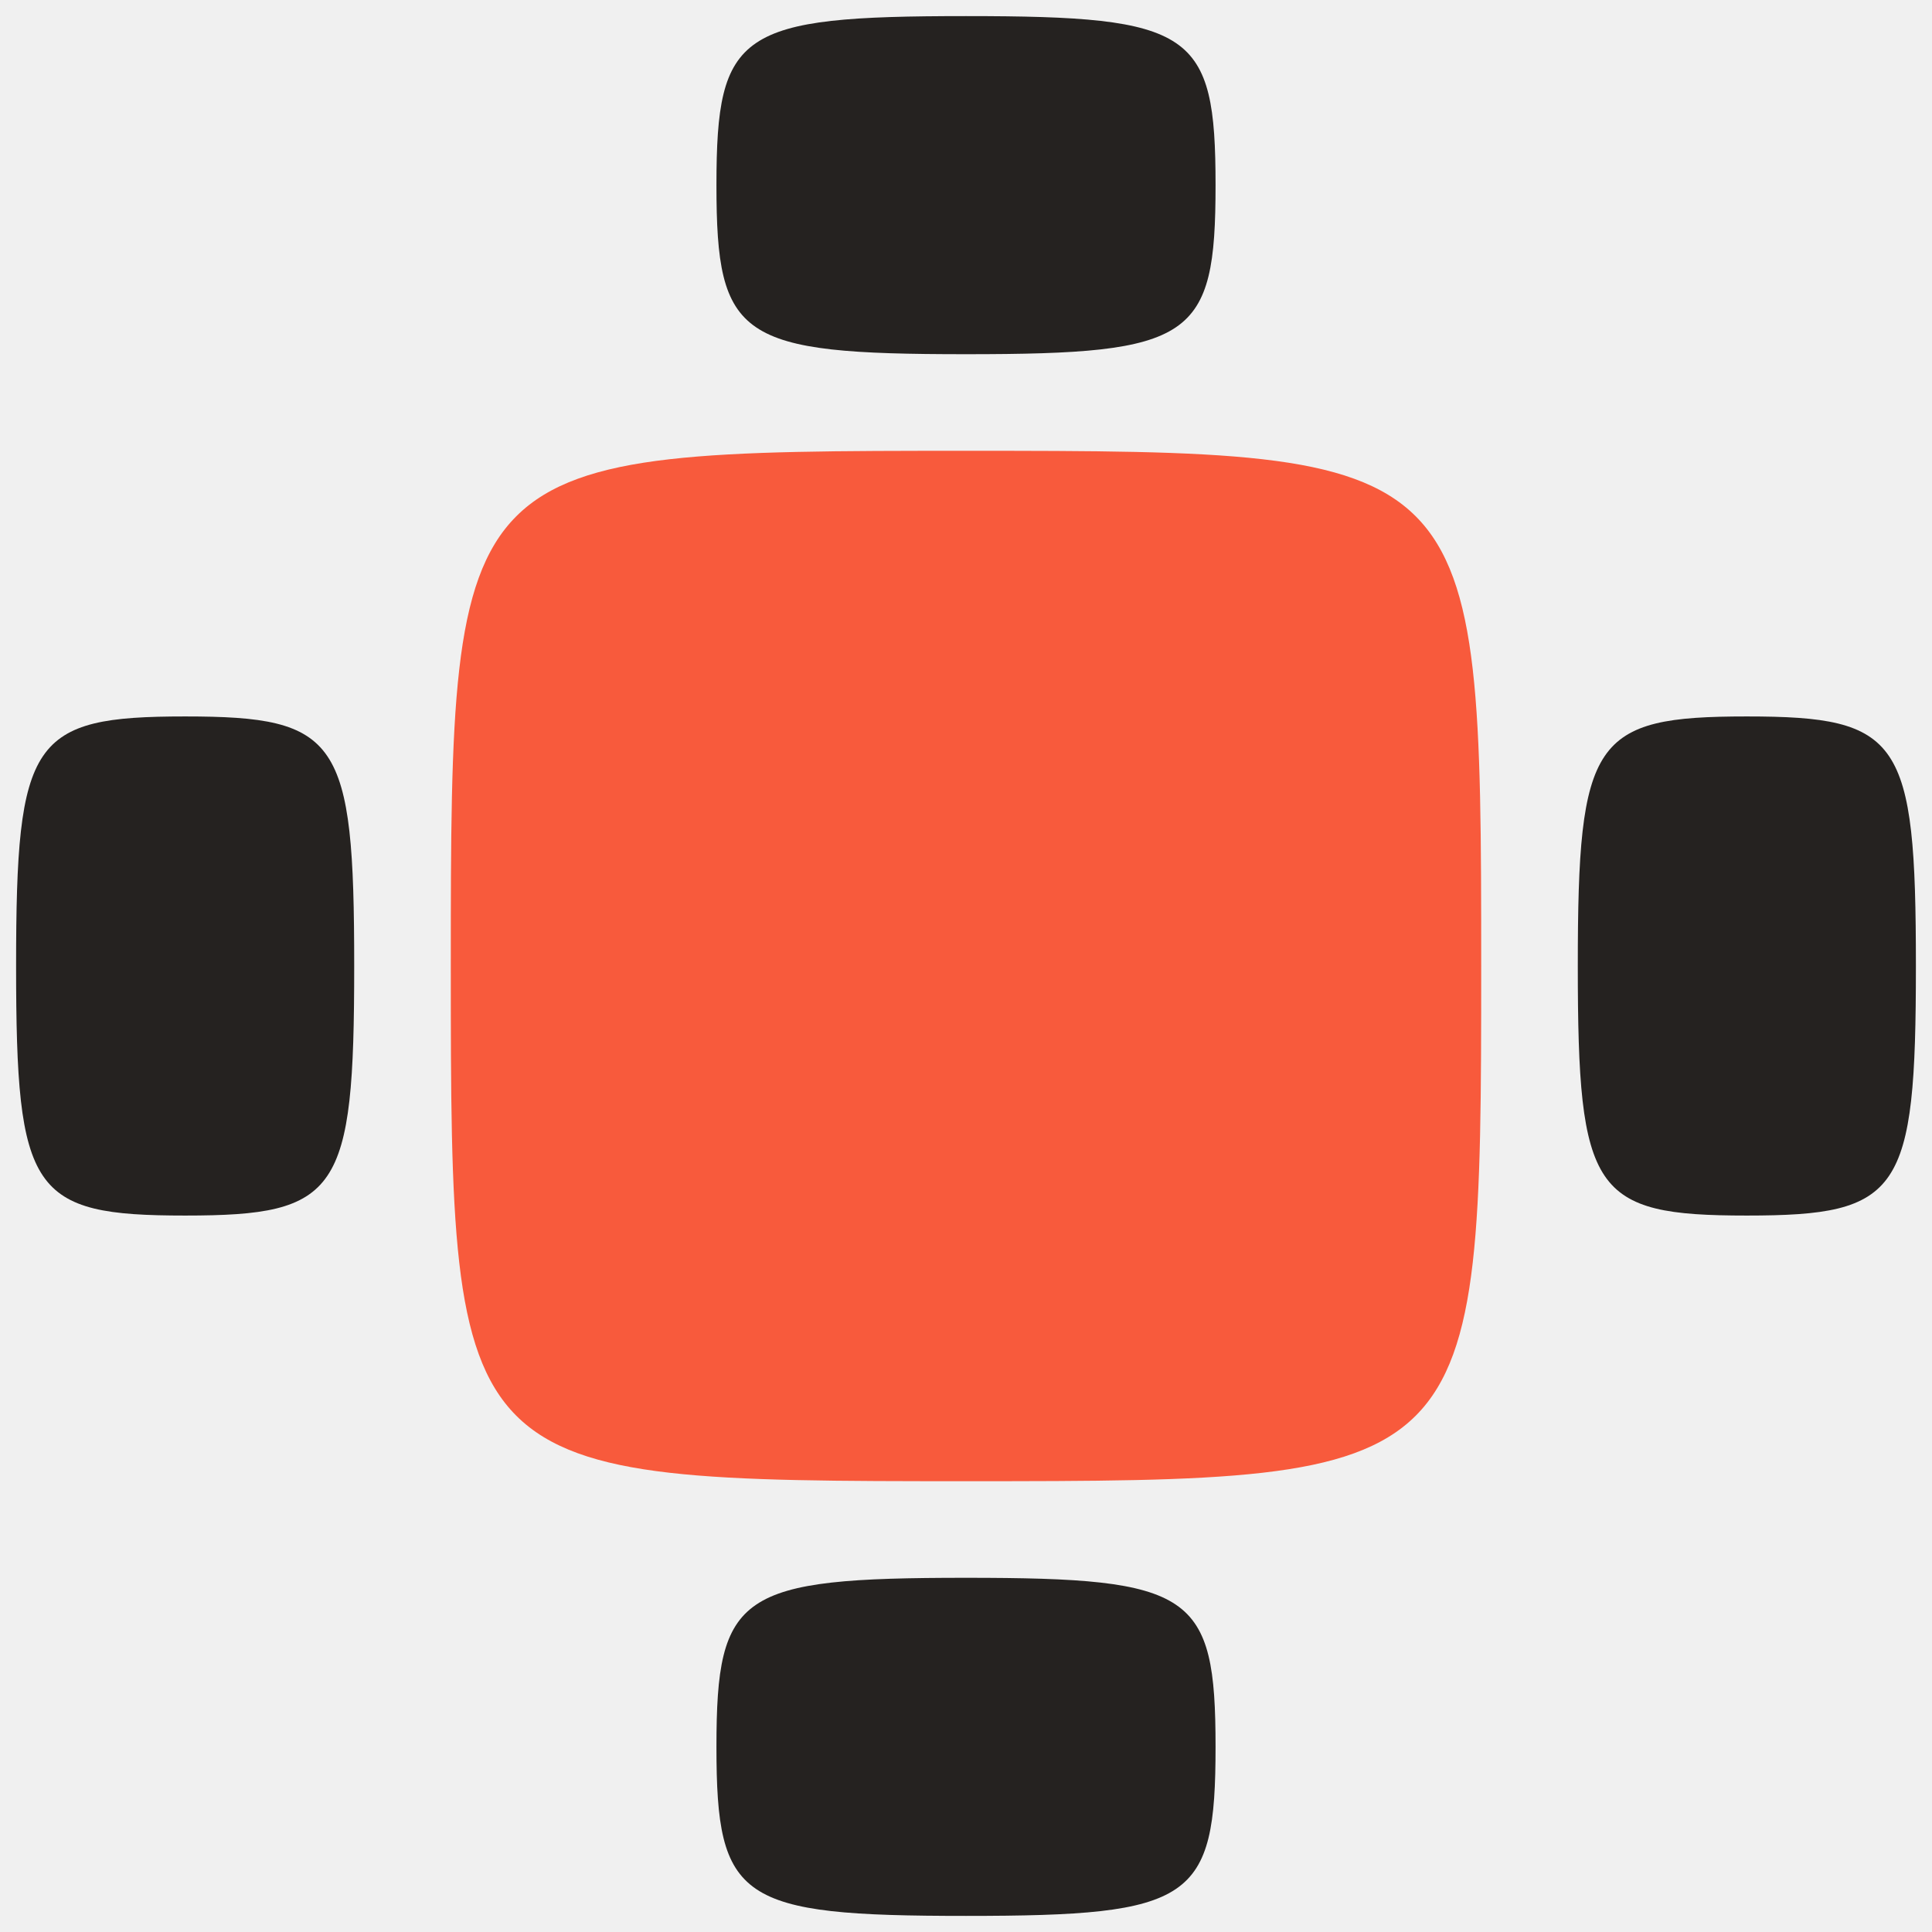
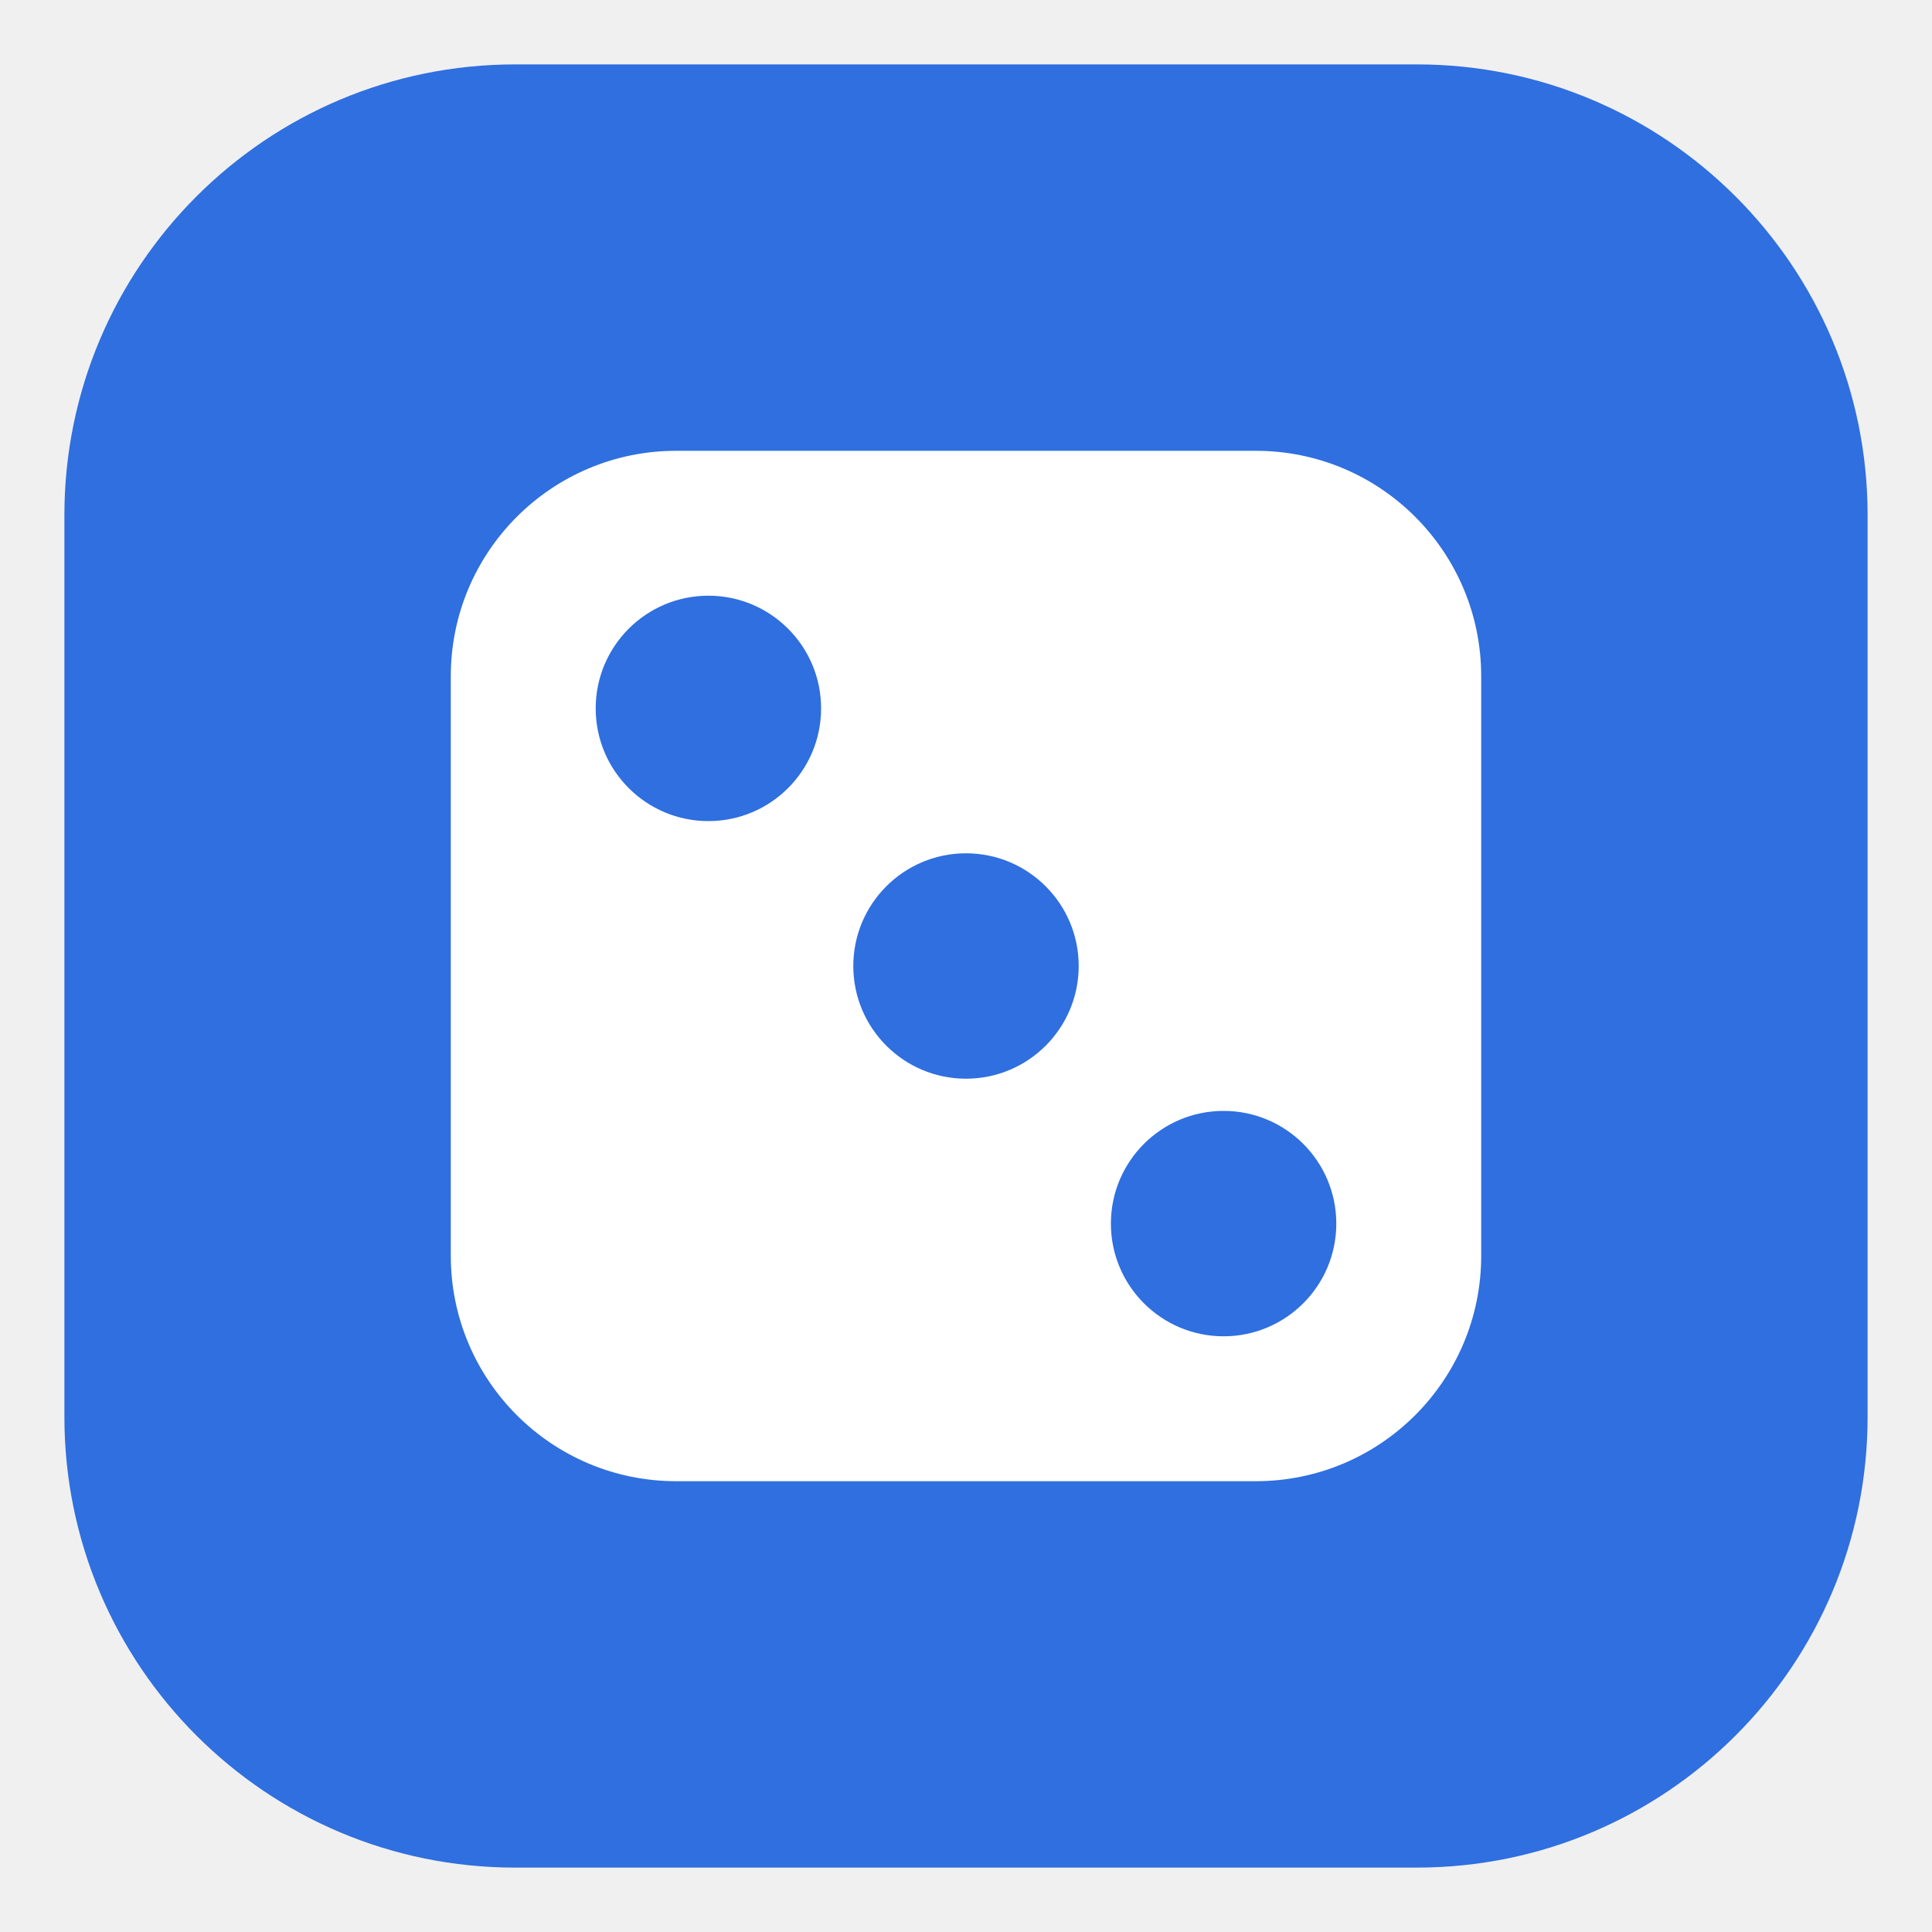
<svg xmlns="http://www.w3.org/2000/svg" viewBox="0 0 120 120">
-   <style>@media(prefers-color-scheme:dark){.c{fill:#e5e5e5}}</style>
-   <path d="M92 60C92 91.82 91.82 92 60 92C28.18 92 28 91.82 28 60C28 28.18 28.18 28 60 28C91.82 28 92 28.18 92 60Z" fill="#f85a3c" />
-   <path class="c" d="M75.5 11.5C75.5 21.05 74.09 22 60 22C45.91 22 44.5 21.05 44.5 11.5C44.5 1.95 45.91 1 60 1C74.09 1 75.5 1.95 75.5 11.5Z" fill="#252220" />
-   <path class="c" d="M119 60C119 74.09 118.05 75.5 108.5 75.5C98.95 75.5 98 74.09 98 60C98 45.91 98.95 44.5 108.5 44.5C118.05 44.5 119 45.91 119 60Z" fill="#252220" />
-   <path class="c" d="M75.5 108.5C75.5 118.05 74.09 119 60 119C45.91 119 44.5 118.05 44.5 108.5C44.5 98.95 45.91 98 60 98C74.09 98 75.5 98.95 75.5 108.5Z" fill="#252220" />
-   <path class="c" d="M22 60C22 74.09 21.05 75.5 11.5 75.5C1.95 75.5 1 74.09 1 60C1 45.91 1.95 44.5 11.5 44.5C21.05 44.5 22 45.91 22 60Z" fill="#252220" />
+   <rect x="4" y="4" width="112" height="112" rx="28" fill="#2f6fdf" />
+   <rect x="28" y="28" width="64" height="64" rx="14" fill="#fff" />
+   <g fill="#2f6fdf">
+     <circle cx="44" cy="44" r="7" />
+     <circle cx="60" cy="60" r="7" />
+     <circle cx="76" cy="76" r="7" />
+   </g>
</svg>
